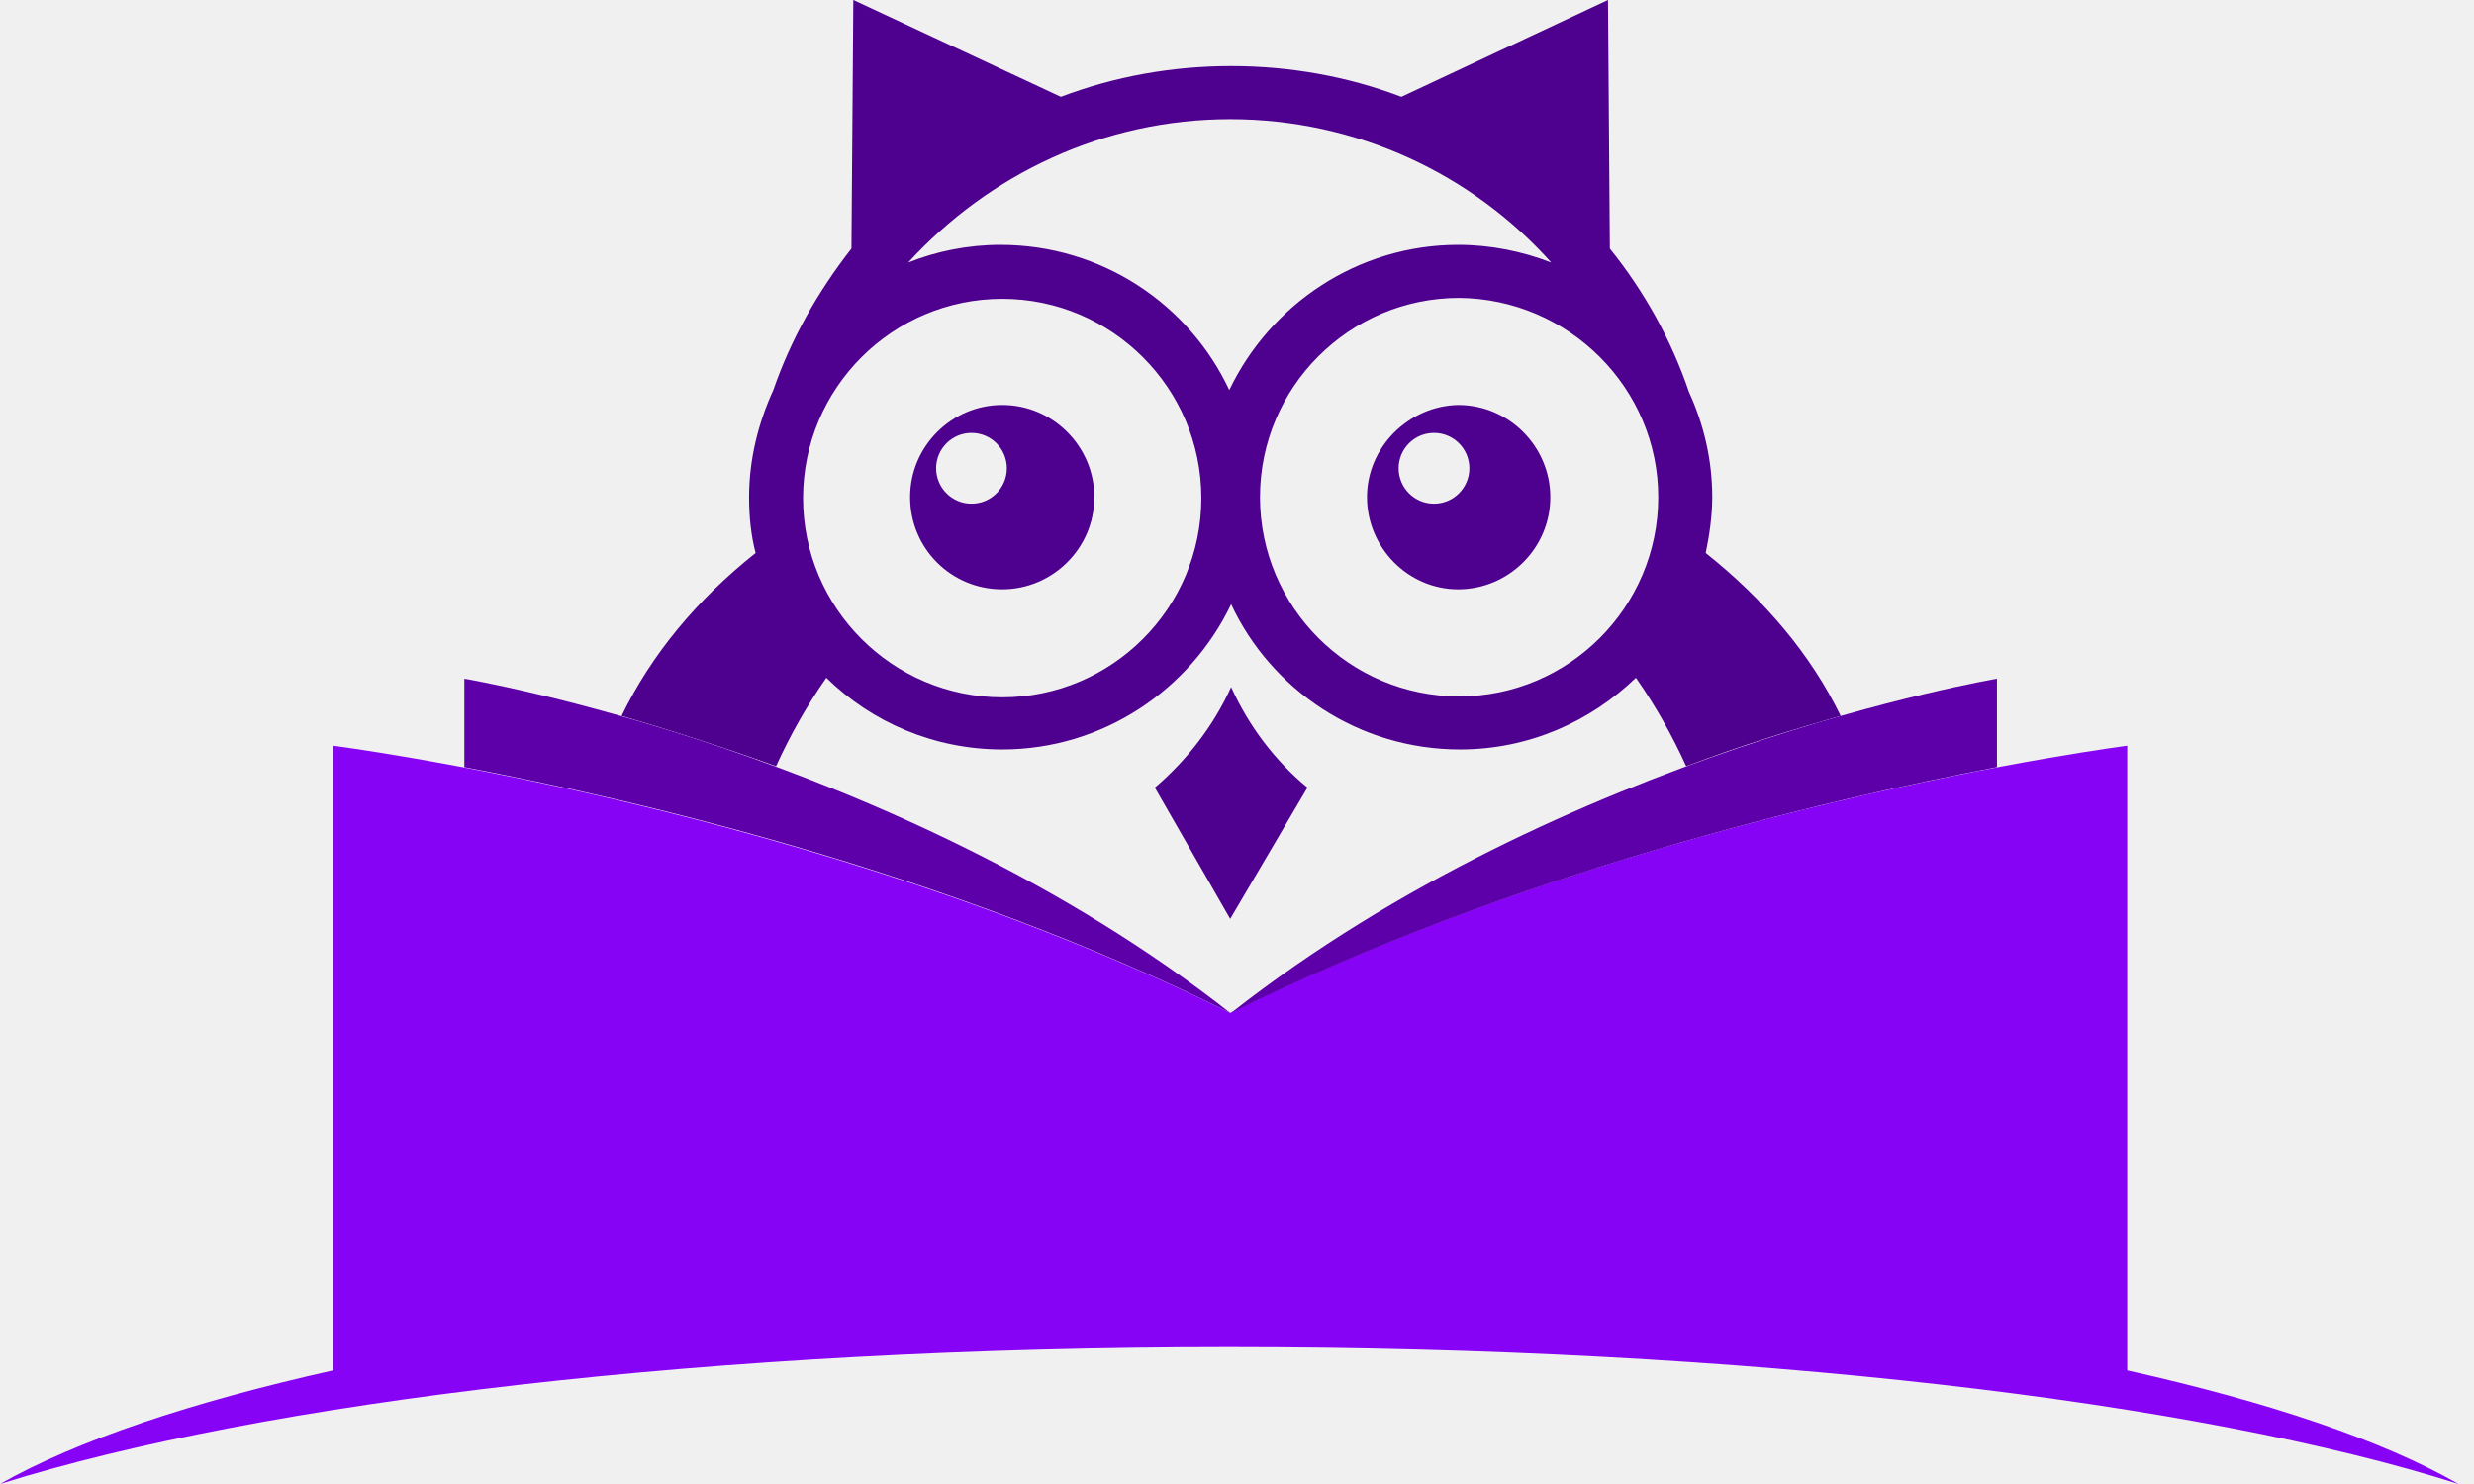
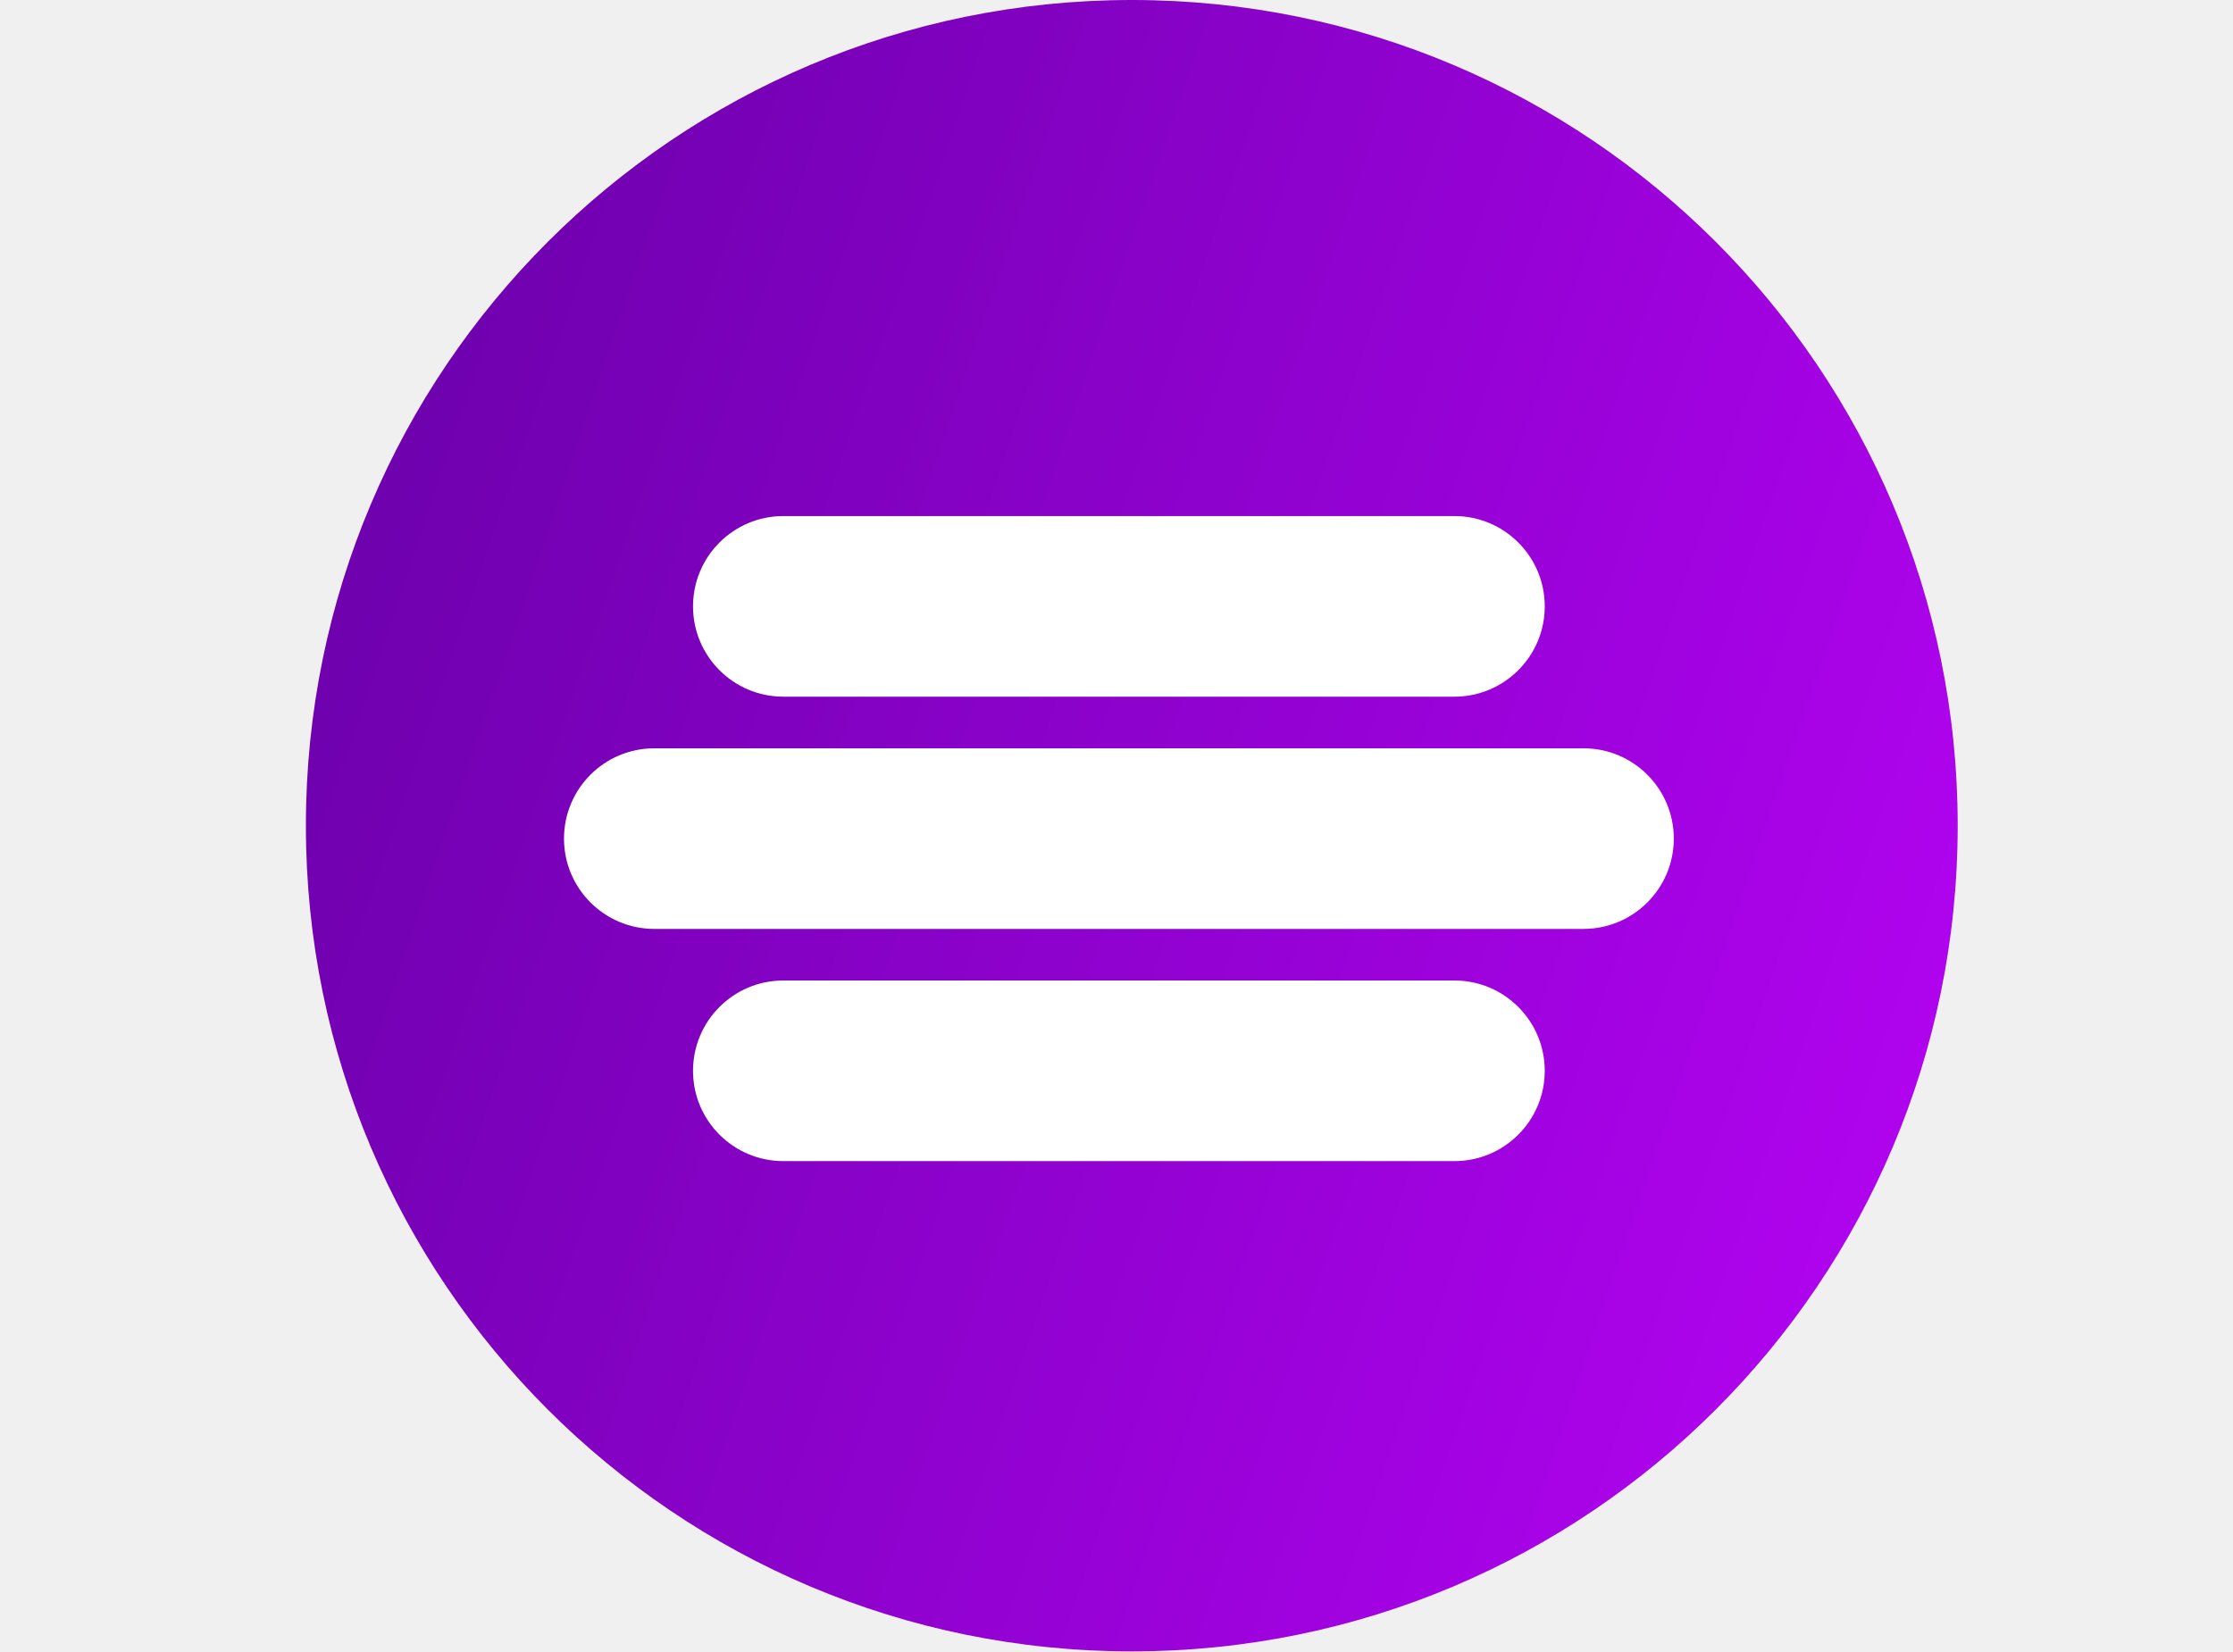
- <svg xmlns="http://www.w3.org/2000/svg" width="75" height="45" viewBox="0 0 75 45" fill="none">
-   <path d="M64.488 41.556V22.613C64.488 22.613 49.876 24.476 37.294 30.715C24.712 24.476 10.099 22.613 10.099 22.613V41.556C5.811 42.516 2.341 43.673 0 45C7.899 42.516 21.637 40.85 37.266 40.85C52.894 40.85 66.632 42.487 74.531 45C72.218 43.673 68.776 42.516 64.488 41.556Z" fill="#8703F5" />
-   <path d="M14.077 20.58V23.262C19.268 24.25 28.746 26.452 37.294 30.715C27.195 22.782 14.077 20.58 14.077 20.58Z" fill="#5D00AA" />
-   <path d="M60.539 20.58C60.539 20.58 47.421 22.782 37.322 30.715C45.87 26.48 55.348 24.25 60.539 23.262V20.58Z" fill="#5D00AA" />
-   <path d="M37.322 20.834C36.786 22.02 35.968 23.065 35.009 23.883L37.294 27.864L39.635 23.883C38.648 23.065 37.858 22.02 37.322 20.834Z" fill="#4E008E" />
-   <path d="M30.382 17.87C31.906 17.87 33.175 16.628 33.175 15.075C33.175 13.551 31.934 12.28 30.382 12.28C28.859 12.28 27.59 13.522 27.59 15.075C27.59 16.628 28.831 17.87 30.382 17.87ZM29.451 13.127C30.044 13.127 30.523 13.607 30.523 14.2C30.523 14.793 30.044 15.273 29.451 15.273C28.859 15.273 28.379 14.793 28.379 14.2C28.379 13.607 28.859 13.127 29.451 13.127Z" fill="#4E008E" />
-   <path d="M41.441 15.075C41.441 16.6 42.682 17.87 44.205 17.87C45.729 17.87 46.998 16.628 46.998 15.075C46.998 13.551 45.757 12.28 44.205 12.28C42.71 12.309 41.441 13.551 41.441 15.075ZM44.544 14.2C44.544 14.793 44.064 15.273 43.472 15.273C42.879 15.273 42.4 14.793 42.4 14.2C42.4 13.607 42.879 13.127 43.472 13.127C44.064 13.127 44.544 13.607 44.544 14.2Z" fill="#4E008E" />
-   <path d="M25.051 20.552C26.433 21.907 28.323 22.726 30.382 22.726C33.429 22.726 36.081 20.919 37.322 18.322C38.535 20.919 41.187 22.726 44.262 22.726C46.349 22.726 48.211 21.879 49.593 20.552C50.186 21.399 50.694 22.302 51.117 23.234C52.838 22.585 54.417 22.105 55.8 21.709C54.897 19.846 53.486 18.181 51.709 16.769C51.822 16.233 51.907 15.64 51.907 15.075C51.907 13.946 51.653 12.873 51.201 11.885C50.665 10.304 49.847 8.836 48.803 7.538L48.747 0L42.484 2.936C40.848 2.315 39.099 2.004 37.322 2.004C35.545 2.004 33.796 2.315 32.16 2.936L25.869 0L25.812 7.538C24.797 8.836 23.979 10.276 23.443 11.829C22.991 12.817 22.709 13.918 22.709 15.075C22.709 15.668 22.766 16.233 22.907 16.769C21.129 18.181 19.747 19.846 18.844 21.709C20.198 22.105 21.806 22.613 23.527 23.234C23.95 22.302 24.458 21.399 25.051 20.552ZM50.27 15.075C50.27 18.407 47.562 21.117 44.233 21.117C40.905 21.117 38.197 18.407 38.197 15.075C38.197 11.744 40.905 9.034 44.233 9.034C47.562 9.062 50.27 11.772 50.27 15.075ZM37.294 3.614C41.13 3.614 44.628 5.279 47.026 7.961C46.152 7.622 45.193 7.425 44.205 7.425C41.159 7.425 38.507 9.231 37.266 11.829C36.053 9.231 33.401 7.425 30.326 7.425C29.338 7.425 28.379 7.622 27.533 7.961C29.987 5.279 33.457 3.614 37.294 3.614ZM30.382 9.062C33.711 9.062 36.419 11.772 36.419 15.104C36.419 18.435 33.711 21.145 30.382 21.145C27.053 21.145 24.345 18.435 24.345 15.104C24.345 11.772 27.053 9.062 30.382 9.062Z" fill="#4E008E" />
+ <svg xmlns="http://www.w3.org/2000/svg" width="73" height="54" viewBox="0 0 73 54" fill="none">
+   <circle cx="37" cy="27" r="27" fill="url(#paint0_linear_1113_582)" />
+   <rect x="22.656" y="16.875" width="27.844" height="5.906" rx="2.953" fill="white" />
+   <rect x="18.438" y="24.469" width="36.281" height="5.906" rx="2.953" fill="white" />
+   <rect x="22.656" y="32.062" width="27.844" height="5.906" rx="2.953" fill="white" />
+   <defs>
+     <linearGradient id="paint0_linear_1113_582" x1="-14.891" y1="11.391" x2="67.375" y2="39.234" gradientUnits="userSpaceOnUse">
+       <stop stop-color="#4E008E" />
+       <stop offset="1" stop-color="#B603F5" />
+     </linearGradient>
+   </defs>
</svg>
